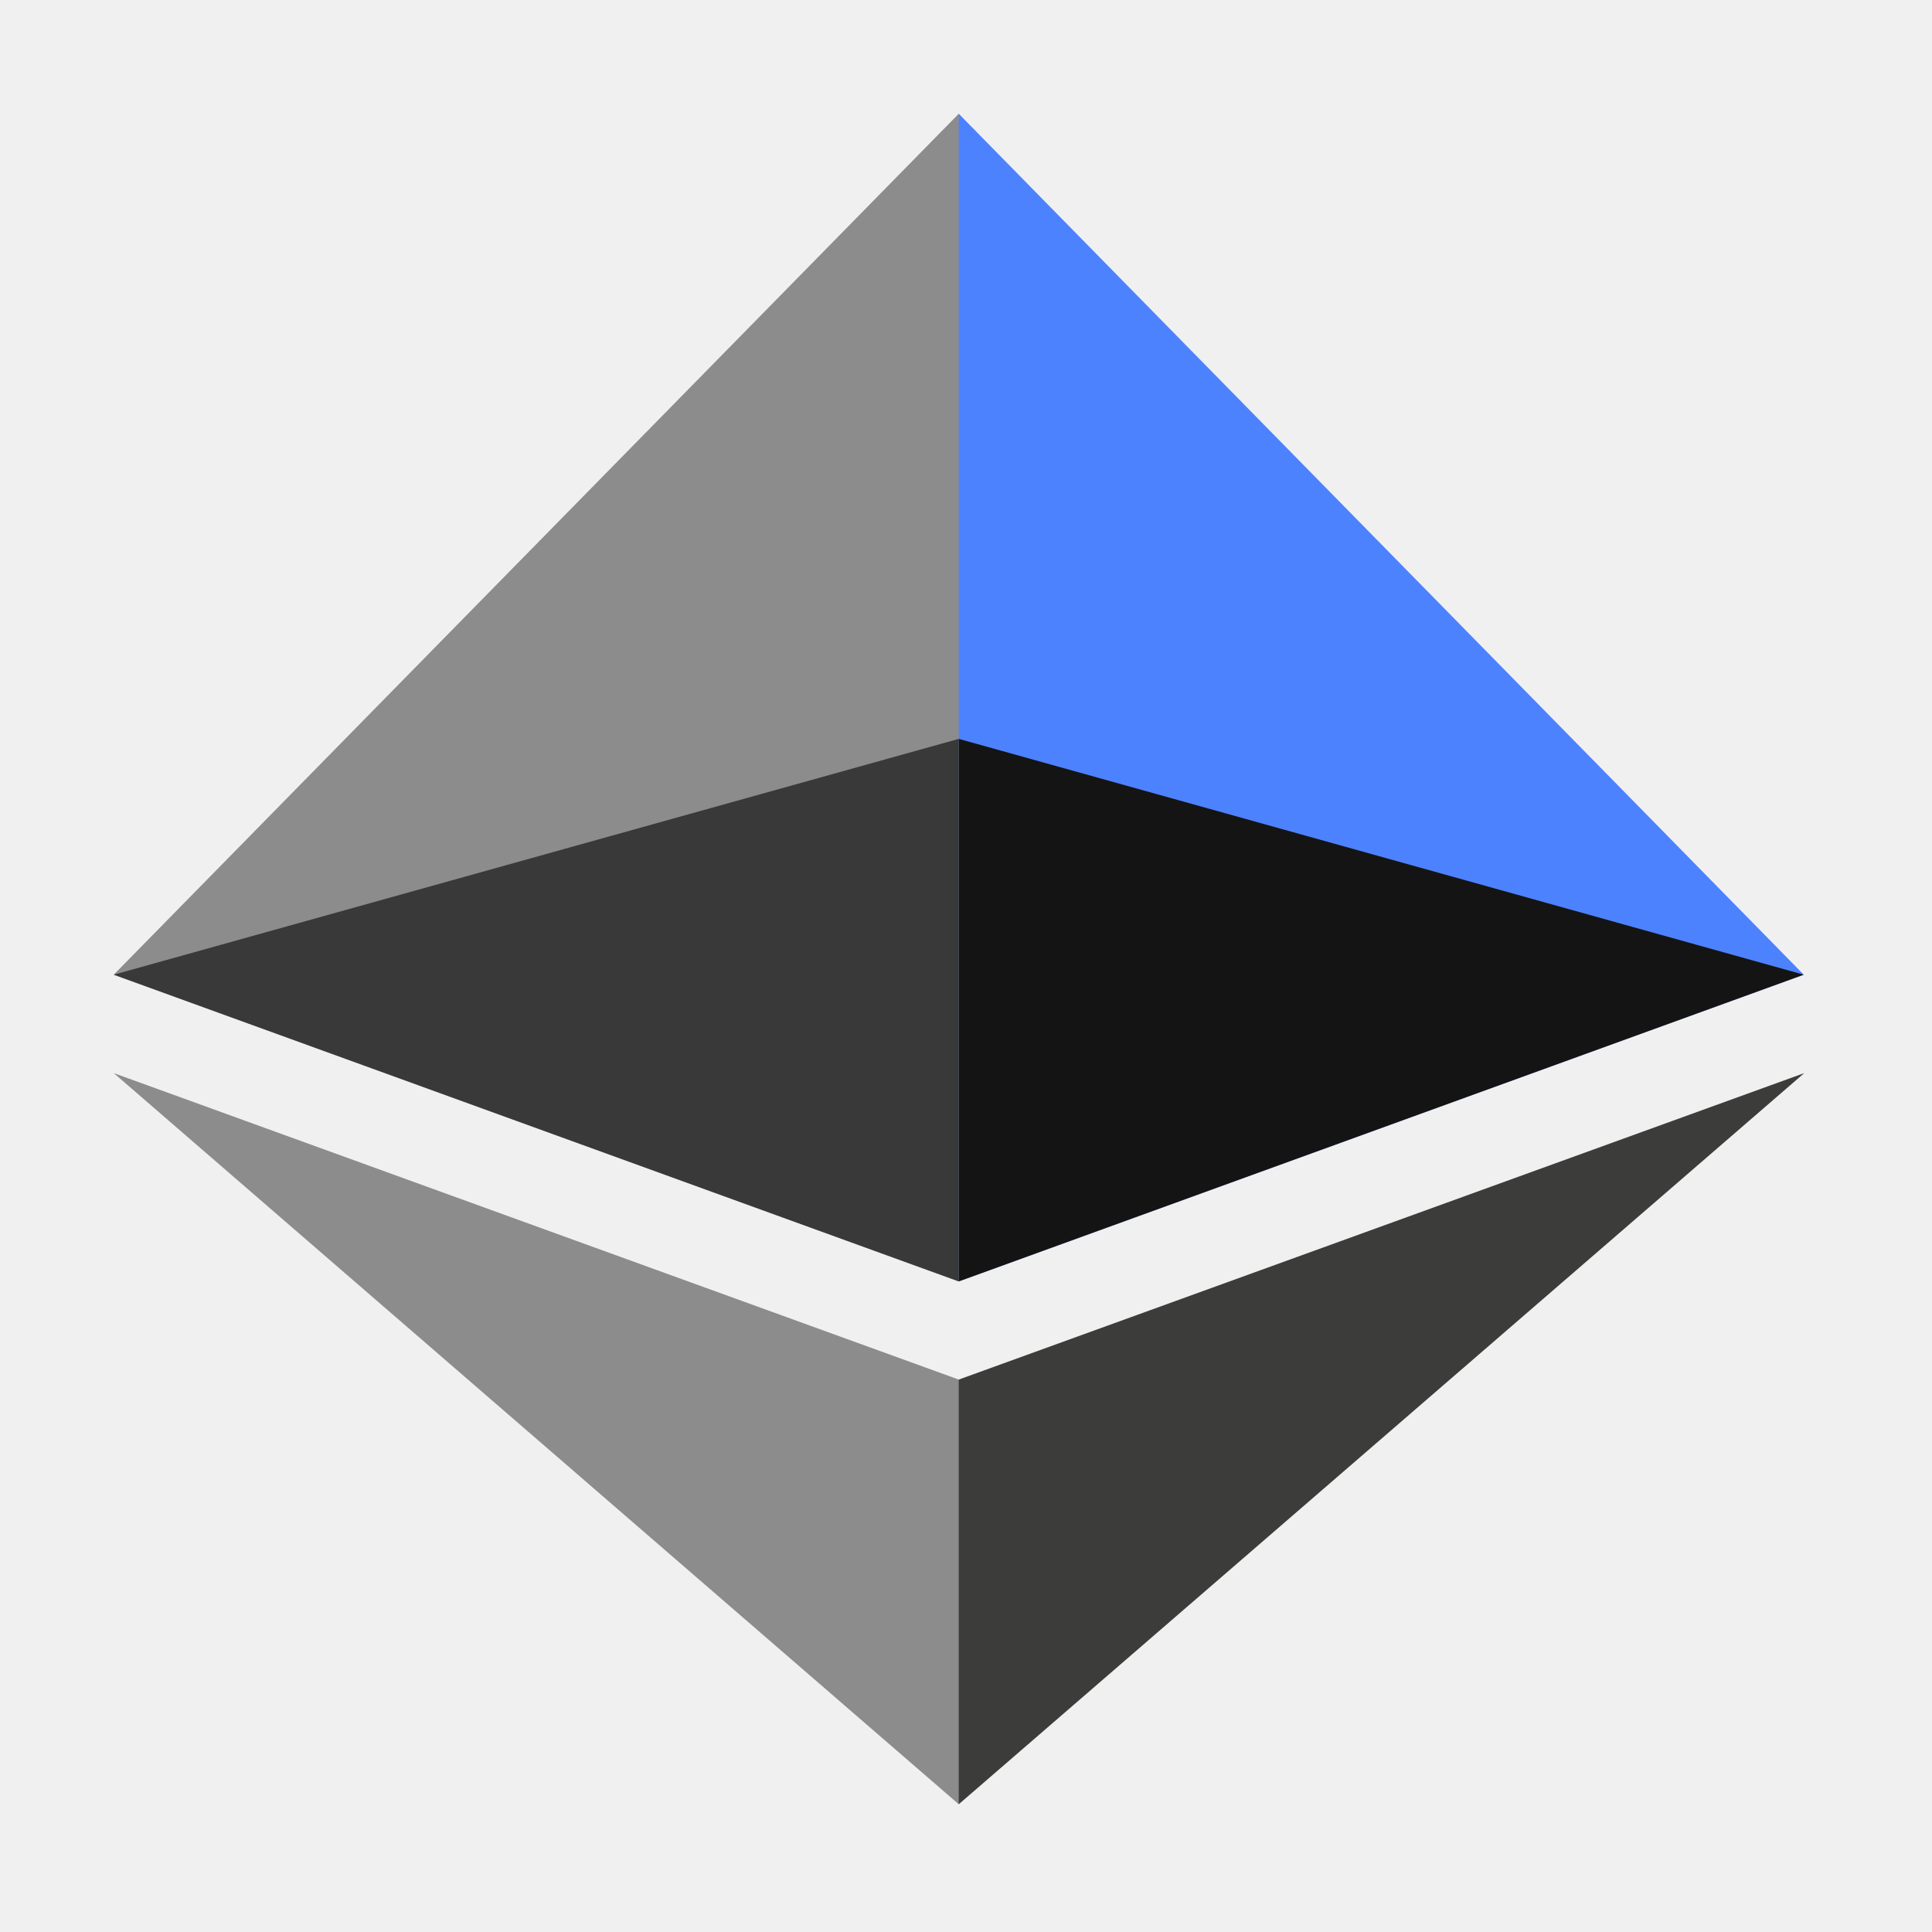
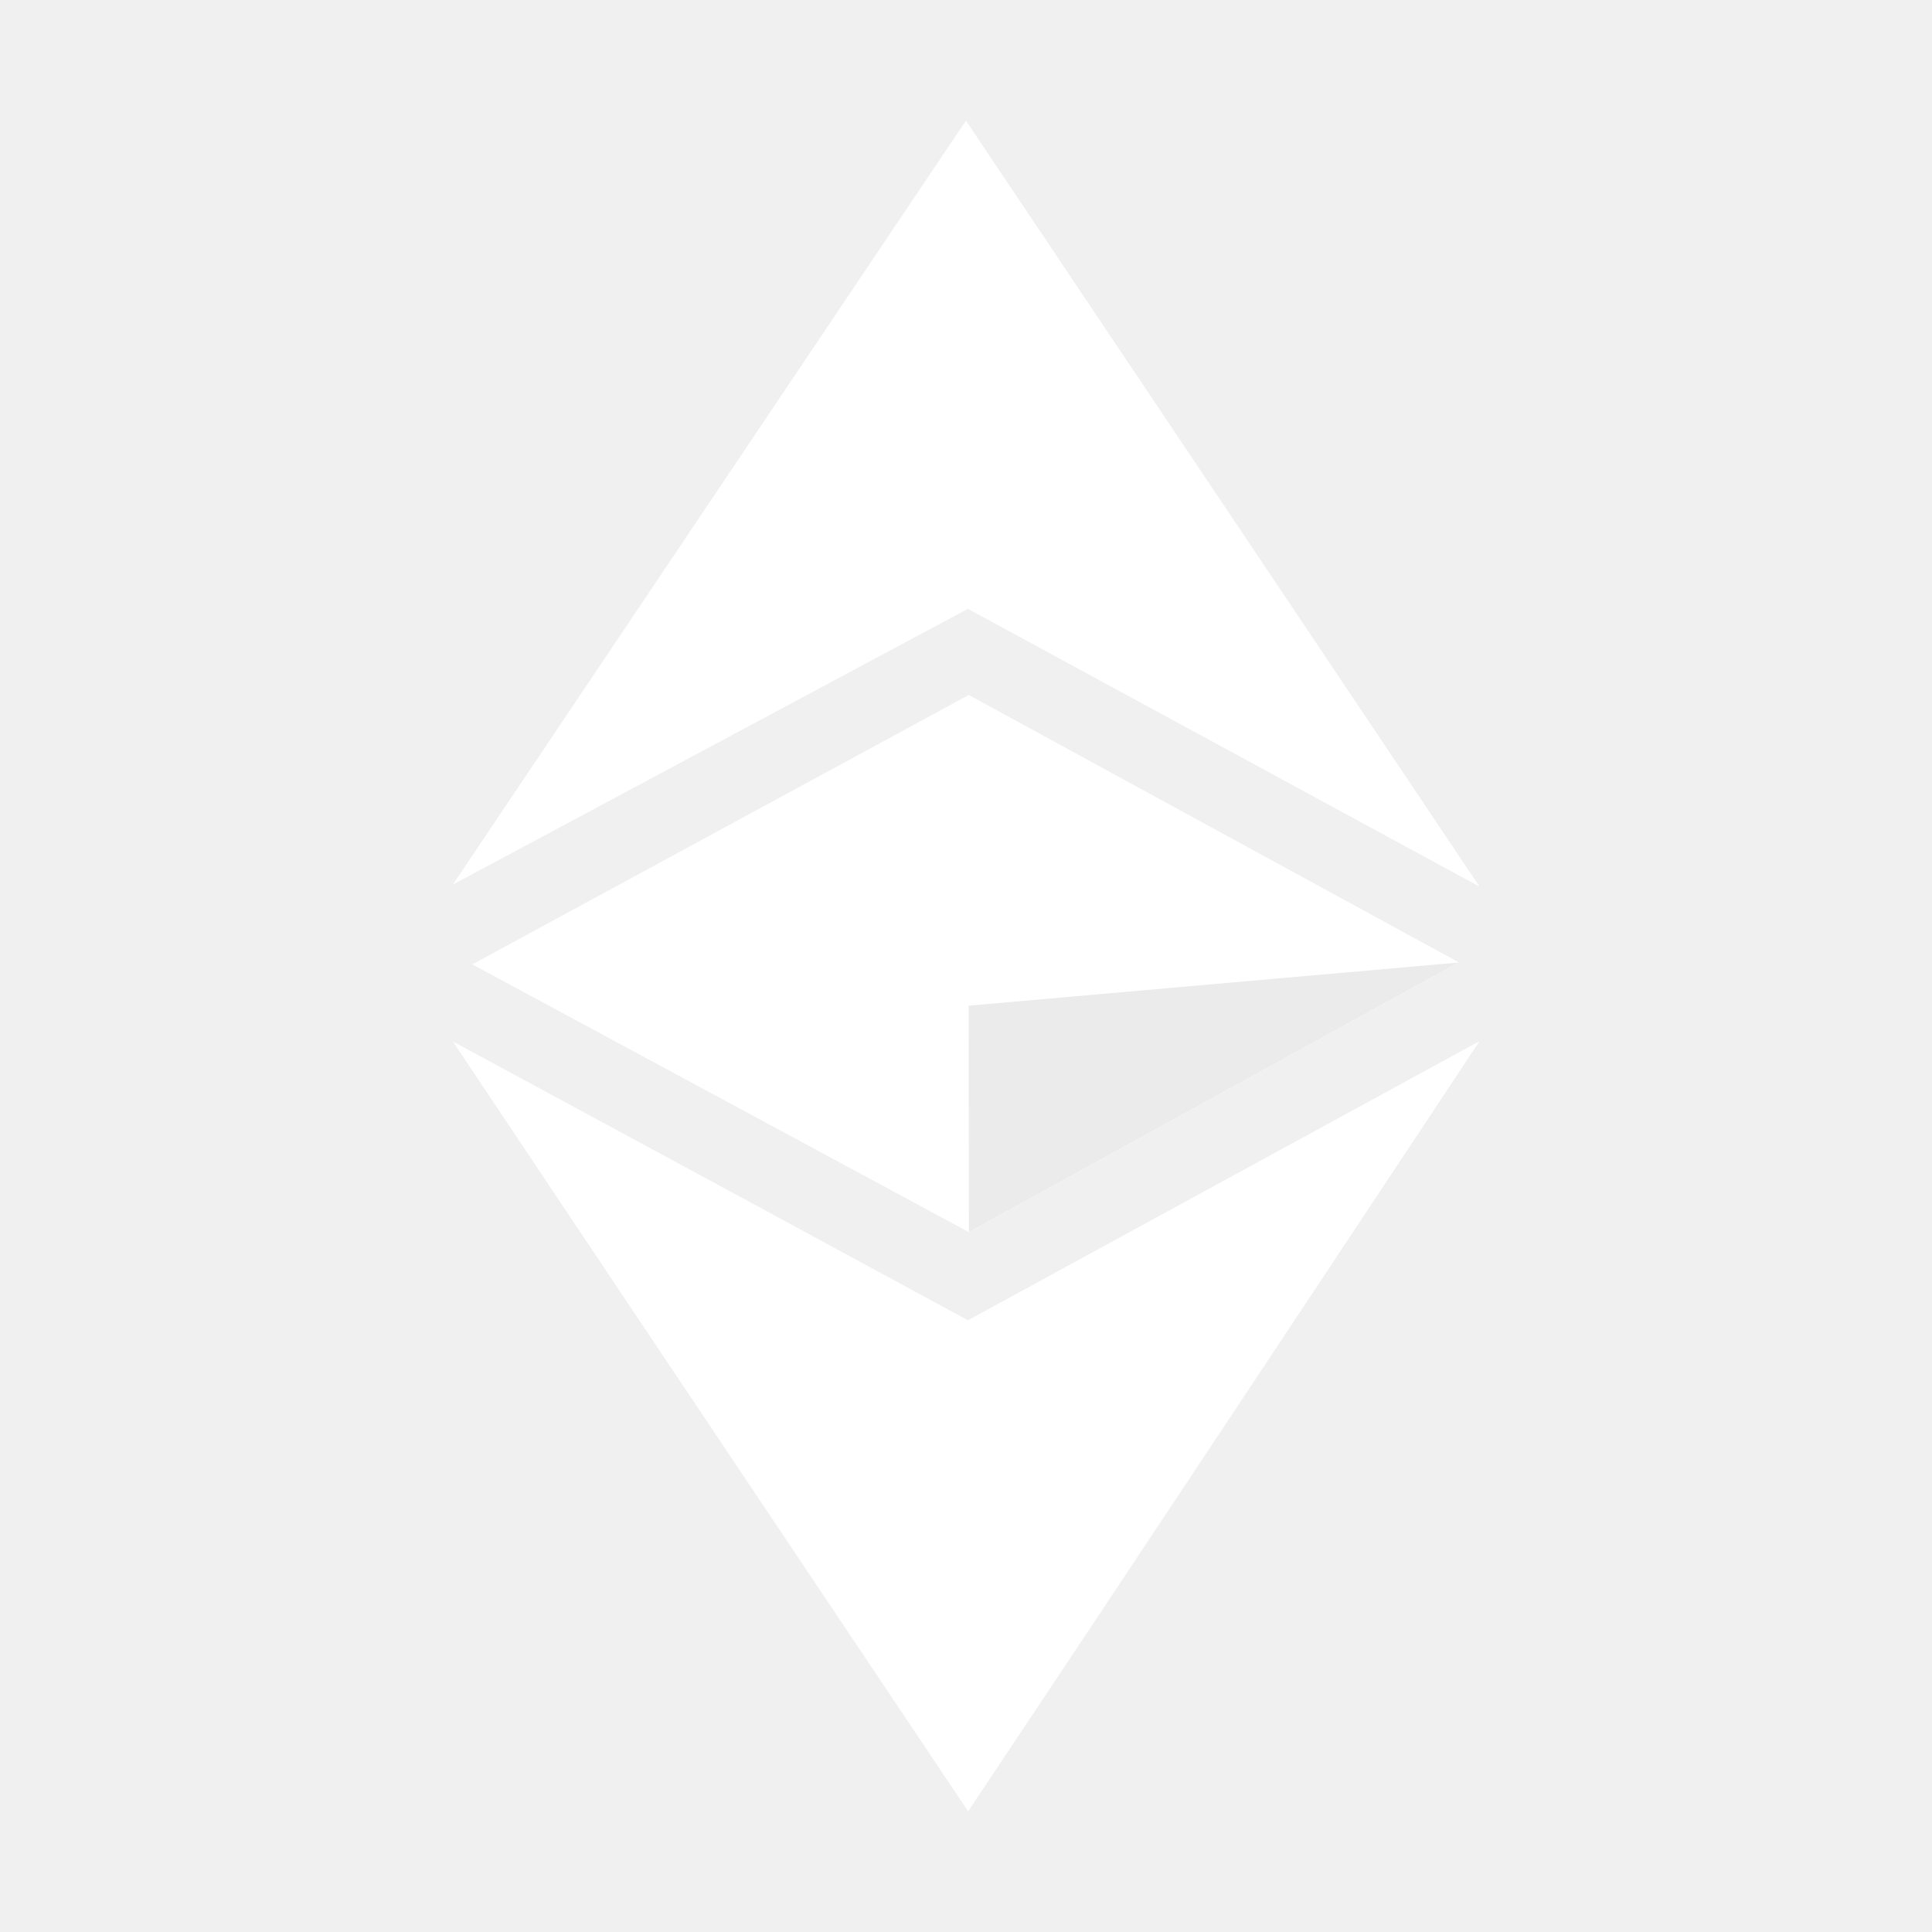
- <svg xmlns="http://www.w3.org/2000/svg" width="16" height="16" viewBox="0 0 16 16" fill="none">
-   <path d="M7.94 0.942L7.787 1.261V10.518L7.94 10.612L14.938 8.072L7.94 0.942Z" fill="#4D82FF" />
-   <path d="M7.94 0.942L0.942 8.072L7.94 10.612V6.119V0.942Z" fill="#8C8C8C" />
-   <path d="M7.94 11.425L7.854 11.49V14.787L7.94 14.942L14.942 8.887L7.94 11.425Z" fill="#3C3C3B" />
-   <path d="M7.94 14.942V11.425L0.942 8.887L7.94 14.942Z" fill="#8C8C8C" />
-   <path d="M7.94 10.612L14.938 8.072L7.94 6.119V10.612Z" fill="#141414" />
-   <path d="M0.942 8.072L7.94 10.612V6.119L0.942 8.072Z" fill="#393939" />
+ <svg xmlns="http://www.w3.org/2000/svg" preserveAspectRatio="none" overflow="visible" style="display: block;" width="24" height="24" viewBox="0 0 24 24" fill="none">
+   <g id="Ethereum Classic (ETC)">
+     <path id="Vector" d="M5.625 12.937C7.872 14.15 10.216 15.42 12.026 16.402L18.375 12.937C16.076 16.409 14.161 19.3 12.026 22.5C9.888 19.307 7.526 15.785 5.625 12.937ZM5.869 11.979L12.033 8.634L18.117 11.954L12.037 15.303L5.869 11.979ZM12.026 7.562L5.625 10.989L11.998 1.5L18.375 11.01L12.026 7.562Z" fill="white" />
+     <path id="Vector_2" d="M12.026 16.402L18.375 12.937C16.076 16.409 12.026 22.5 12.026 22.5V16.402ZM12.033 8.634L18.117 11.954L12.037 15.303L12.033 8.634ZM12.026 7.563L11.998 1.5L18.375 11.01L12.026 7.563Z" fill="white" />
+     <path id="Vector_3" d="M5.869 11.979L12.034 12.493L18.117 11.957L12.037 15.306L5.869 11.979Z" fill="white" />
+     <path id="Vector_4" d="M12.033 12.493L18.117 11.957L12.036 15.306L12.033 12.493Z" fill="#EBEBEB" />
+   </g>
</svg>
